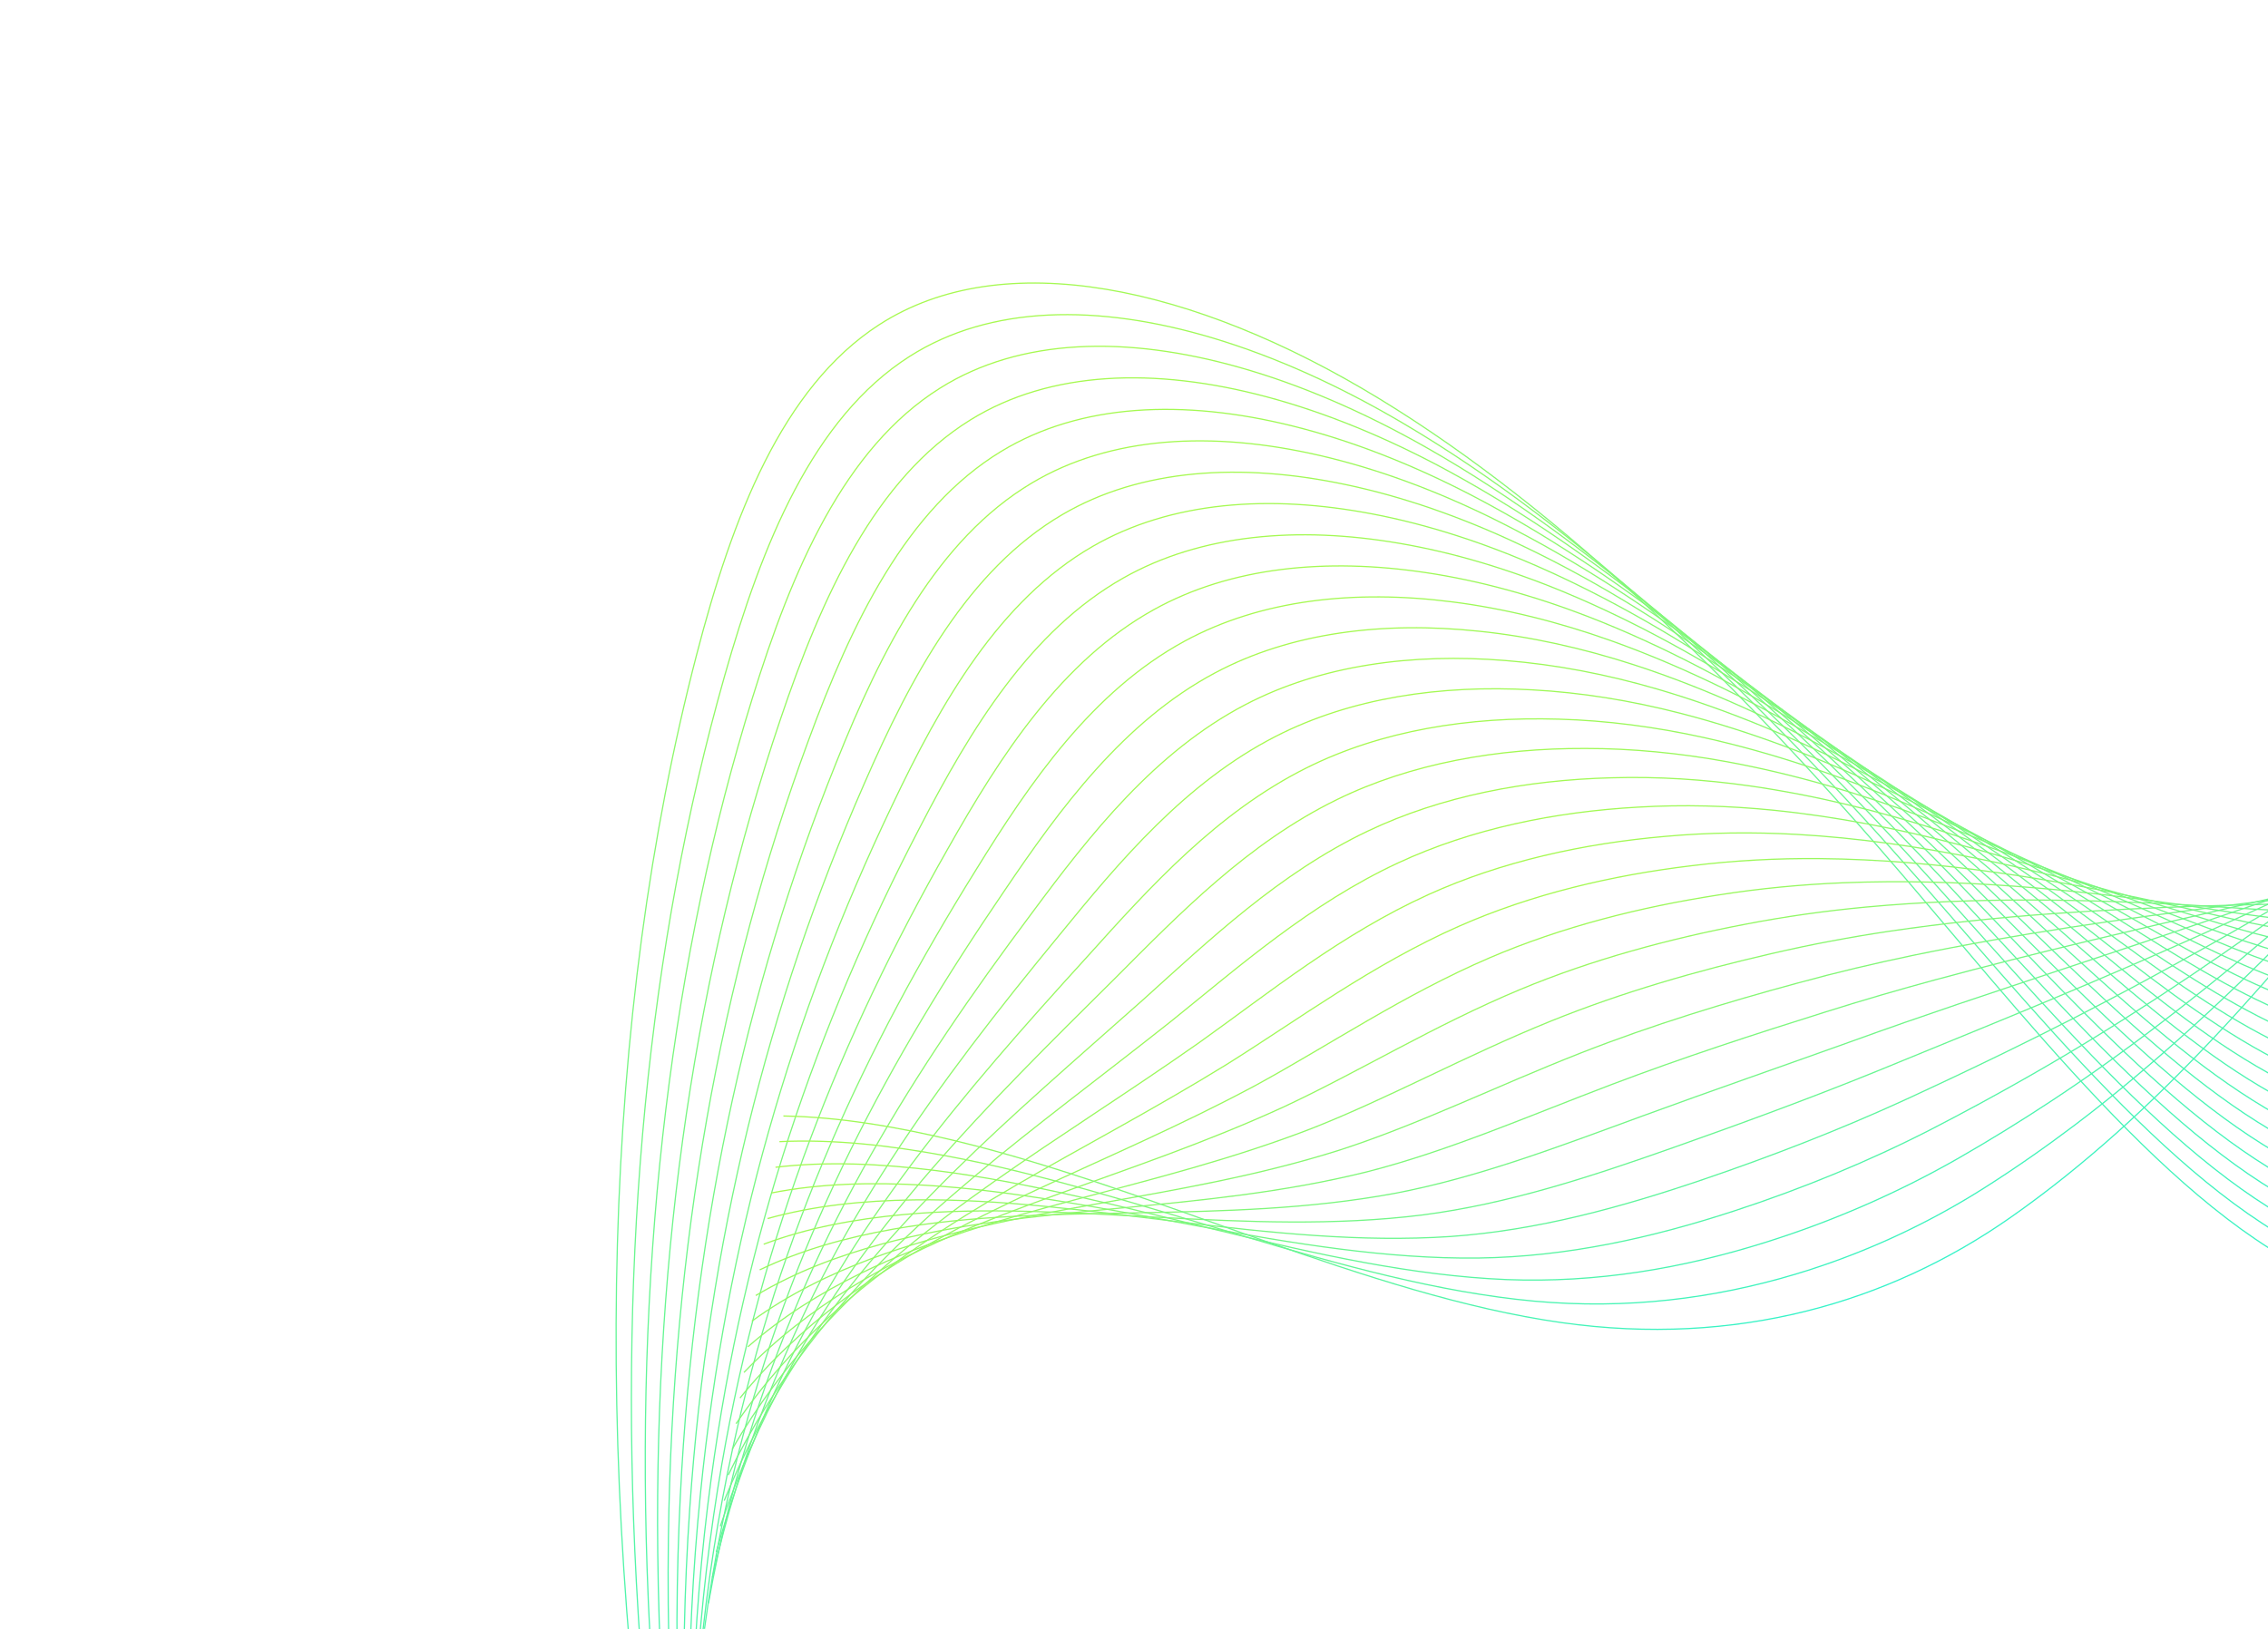
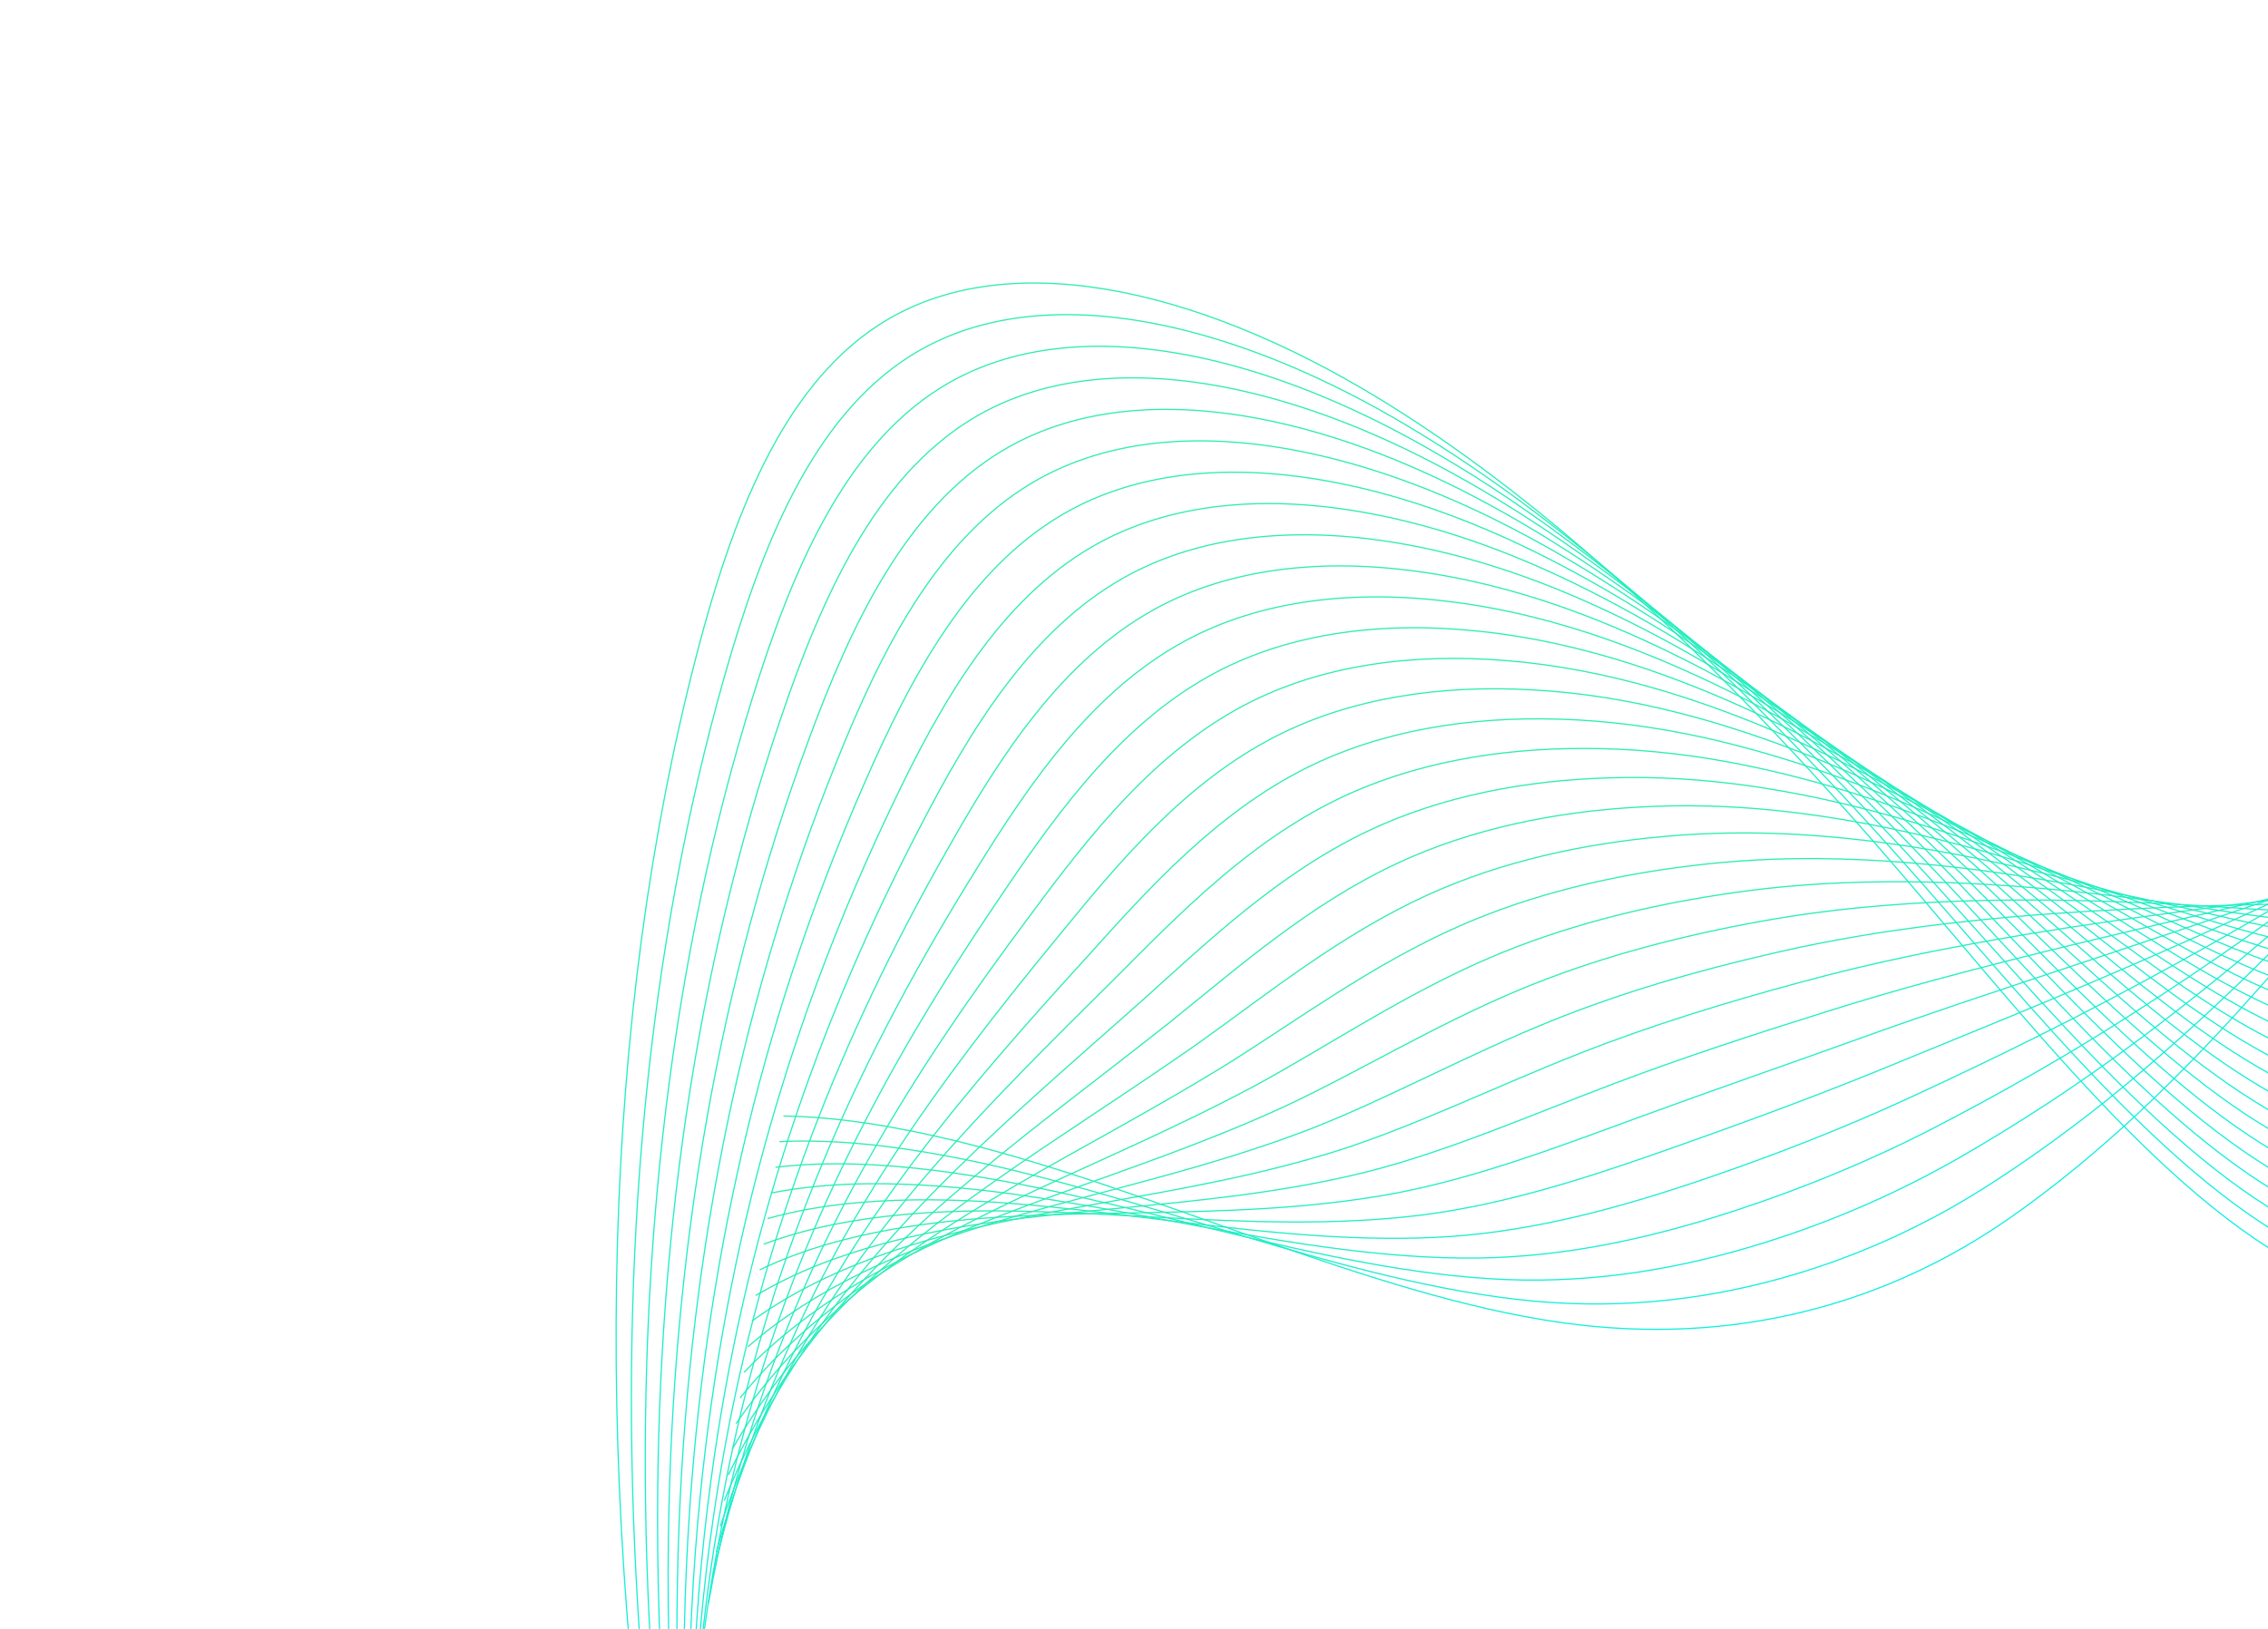
<svg xmlns="http://www.w3.org/2000/svg" width="142" height="102" viewBox="0 0 142 102" fill="none">
  <path d="M277.48 66.46C264.594 42.002 246.375 19.698 226.974 4.63C221.454 0.343 215.631 -3.468 210.443 -4.236C195.452 -6.456 191.236 13.256 186.176 25.519C180.07 40.317 174.355 55.551 166.926 68.953C162.756 76.477 157.02 83.745 147.514 80.776C137.888 77.769 128.337 65.598 119.478 55.217C109.156 43.12 97.896 31.996 86.323 24.948C74.75 17.901 62.81 15.313 55.039 20.339C48.954 24.275 45.844 32.423 43.614 41.006C37.756 63.559 36.991 90.607 41.39 119.671" stroke="url(#paint0_linear_7057_1825)" stroke-width="0.076" stroke-miterlimit="10" />
  <path d="M277.286 65.257C265.897 43.641 250.059 24.37 232.293 9.522C230.644 8.143 228.987 6.801 227.32 5.517C221.844 1.302 216.081 -2.455 210.939 -3.264C196.063 -5.613 191.617 13.249 186.41 25.205C181.793 35.805 177.451 46.783 172.426 57.16C170.687 60.77 168.876 64.302 166.955 67.718C162.789 75.128 157.118 82.304 147.8 79.576C138.365 76.813 129.005 65.185 120.311 55.284C110.18 43.747 99.137 33.144 87.775 26.463C83.819 24.137 79.817 22.331 75.956 21.174C68.729 19.008 61.988 19.109 56.95 22.319C50.898 26.174 47.709 34.074 45.361 42.353C40.603 59.108 38.732 78.283 39.842 99.06C40.173 105.26 40.769 111.601 41.636 118.063" stroke="url(#paint1_linear_7057_1825)" stroke-width="0.076" stroke-miterlimit="10" />
  <path d="M277.091 64.056C266.082 43.16 250.625 25.156 232.595 10.337C230.958 8.992 229.317 7.669 227.666 6.409C222.233 2.266 216.532 -1.438 211.434 -2.289C196.671 -4.767 191.999 13.245 186.644 24.894C181.939 35.127 177.563 45.875 172.465 56.105C170.718 59.649 168.903 63.122 166.985 66.487C162.824 73.784 157.216 80.866 148.087 78.379C138.842 75.86 129.673 64.775 121.145 55.354C111.206 44.377 100.378 34.295 89.227 27.981C85.345 25.783 81.416 24.085 77.621 23.012C70.518 20.999 63.872 21.16 58.862 24.302C52.844 28.077 49.578 35.728 47.11 43.704C42.105 59.842 39.854 78.158 40.511 98.141C40.707 104.104 41.161 110.213 41.883 116.458" stroke="url(#paint2_linear_7057_1825)" stroke-width="0.076" stroke-miterlimit="10" />
  <path d="M276.897 62.853C266.267 42.678 251.194 25.94 232.897 11.149C231.273 9.837 229.649 8.534 228.014 7.297C222.624 3.226 216.984 -0.423 211.932 -1.315C197.283 -3.922 192.386 13.239 186.879 24.581C182.088 34.448 177.65 44.934 172.506 55.048C170.742 58.517 168.932 61.942 167.016 65.254C162.86 72.437 157.316 79.427 148.376 77.181C139.322 74.905 130.344 64.364 121.98 55.422C112.232 45.006 101.622 35.444 90.682 29.497C86.872 27.428 83.016 25.837 79.287 24.846C72.308 22.986 65.758 23.208 60.776 26.284C54.791 29.978 51.447 37.38 48.86 45.052C43.607 60.575 40.977 78.03 41.182 97.22C41.243 102.946 41.556 108.824 42.133 114.852" stroke="url(#paint3_linear_7057_1825)" stroke-width="0.076" stroke-miterlimit="10" />
  <path d="M276.702 61.651C266.451 42.197 251.764 26.722 233.197 11.964C231.587 10.684 229.978 9.401 228.36 8.188C223.012 4.19 217.433 0.593 212.427 -0.341C197.892 -3.077 192.772 13.236 187.112 24.27C182.238 33.772 177.752 44.016 172.544 53.992C170.769 57.394 168.959 60.762 167.045 64.022C162.894 71.092 157.414 77.99 148.662 75.984C139.799 73.953 131.011 63.954 122.812 55.493C113.256 45.636 102.861 36.594 92.133 31.014C88.396 29.073 84.613 27.591 80.949 26.682C74.096 24.976 67.641 25.258 62.685 28.266C56.733 31.88 53.311 39.033 50.606 46.401C45.106 61.308 42.096 77.904 41.848 96.3C41.773 101.789 41.945 107.434 42.377 113.245" stroke="url(#paint4_linear_7057_1825)" stroke-width="0.076" stroke-miterlimit="10" />
  <path d="M276.507 60.449C266.637 41.715 252.337 27.501 233.499 12.777C231.902 11.53 230.309 10.268 228.707 9.078C223.403 5.151 217.884 1.608 212.924 0.634C198.503 -2.231 193.162 13.233 187.347 23.959C182.392 33.098 177.858 43.099 172.585 52.937C170.799 56.27 168.988 59.583 167.076 62.791C162.93 69.747 157.514 76.552 148.95 74.787C140.278 73 131.682 63.545 123.647 55.563C114.282 46.266 104.104 37.746 93.587 32.533C89.923 30.72 86.213 29.346 82.614 28.519C75.886 26.967 69.526 27.308 64.598 30.25C58.681 33.783 55.181 40.688 52.357 47.753C46.61 62.045 43.22 77.78 42.519 95.383C42.31 100.635 42.339 106.049 42.627 111.642" stroke="url(#paint5_linear_7057_1825)" stroke-width="0.076" stroke-miterlimit="10" />
  <path d="M276.312 59.246C266.822 41.233 252.912 28.275 233.8 13.588C232.217 12.373 230.639 11.132 229.053 9.966C223.793 6.111 218.335 2.622 213.42 1.605C199.112 -1.388 193.554 13.227 187.58 23.644C182.547 32.422 177.962 42.178 172.624 51.878C170.827 55.143 169.015 58.4 167.104 61.554C162.963 68.397 157.612 75.109 149.235 73.585C140.754 72.041 132.349 63.131 124.479 55.629C115.305 46.891 105.344 38.892 95.037 34.046C91.447 32.361 87.81 31.094 84.277 30.351C77.673 28.952 71.409 29.353 66.508 32.228C60.624 35.681 57.046 42.337 54.102 49.097C48.108 62.774 44.339 77.649 43.186 94.458C42.841 99.474 42.729 104.656 42.871 110.031" stroke="url(#paint6_linear_7057_1825)" stroke-width="0.076" stroke-miterlimit="10" />
  <path d="M276.117 58.044C267.006 40.751 253.488 29.048 234.1 14.402C232.532 13.217 230.969 11.998 229.399 10.856C224.181 7.073 218.784 3.637 213.915 2.58C199.722 -0.543 193.948 13.227 187.814 23.333C182.705 31.751 178.069 41.261 172.664 50.823C170.856 54.021 169.042 57.221 167.135 60.324C162.998 67.052 157.711 73.672 149.523 72.389C141.233 71.09 133.018 62.721 125.313 55.699C116.332 47.522 106.587 40.043 96.491 35.565C92.974 34.007 89.41 32.849 85.942 32.188C79.463 30.942 73.295 31.404 68.421 34.212C62.571 37.584 58.915 43.992 55.851 50.449C49.611 63.51 45.461 77.525 43.855 93.541C43.375 98.32 43.121 103.27 43.119 108.428" stroke="url(#paint7_linear_7057_1825)" stroke-width="0.076" stroke-miterlimit="10" />
  <path d="M275.923 56.841C267.191 40.269 254.066 29.816 234.402 15.214C232.848 14.06 231.3 12.864 229.746 11.745C224.572 8.035 219.236 4.652 214.412 3.554C200.333 0.302 194.346 13.226 188.049 23.02C182.867 31.081 178.175 40.343 172.704 49.766C170.886 52.895 169.071 56.039 167.165 59.09C163.033 65.706 157.81 72.232 149.81 71.191C141.711 70.136 133.688 62.311 126.147 55.769C117.357 48.151 107.829 41.194 97.944 37.082C94.5 35.652 91.009 34.601 87.606 34.023C81.253 32.932 75.179 33.453 70.333 36.195C64.516 39.486 60.782 45.645 57.6 51.799C51.112 64.244 46.583 77.399 44.524 92.621C43.909 97.163 43.513 101.881 43.367 106.823" stroke="url(#paint8_linear_7057_1825)" stroke-width="0.076" stroke-miterlimit="10" />
  <path d="M275.727 55.638C267.376 39.787 254.644 30.58 234.703 16.027C233.163 14.903 231.63 13.73 230.093 12.634C224.961 8.996 219.686 5.667 214.908 4.527C200.943 1.146 194.745 13.227 188.283 22.707C183.031 30.413 178.282 39.427 172.743 48.709C170.916 51.773 169.098 54.859 167.195 57.858C163.068 64.359 157.909 70.793 150.098 69.993C142.189 69.181 134.356 61.9 126.981 55.838C118.382 48.781 109.07 42.344 99.397 38.599C96.026 37.298 92.607 36.355 89.271 35.859C83.041 34.921 77.064 35.503 72.244 38.176C66.461 41.387 62.649 47.298 59.348 53.147C52.614 64.978 47.705 77.272 45.193 91.701C44.443 96.007 43.905 100.492 43.614 105.216" stroke="url(#paint9_linear_7057_1825)" stroke-width="0.076" stroke-miterlimit="10" />
  <path d="M275.533 54.437C267.561 39.306 255.226 31.343 235.004 16.841C233.478 15.746 231.961 14.596 230.438 13.523C225.35 9.957 220.136 6.681 215.403 5.5C201.552 1.991 195.147 13.23 188.515 22.395C183.196 29.747 178.389 38.51 172.781 47.652C170.944 50.648 169.124 53.678 167.223 56.624C163.101 63.013 158.006 69.353 150.383 68.794C142.665 68.226 135.024 61.489 127.813 55.906C119.406 49.409 110.31 43.493 100.847 40.115C97.55 38.941 94.203 38.106 90.933 37.693C84.828 36.908 78.945 37.55 74.154 40.158C68.404 43.288 64.514 48.95 61.094 54.495C54.112 65.71 48.823 77.143 45.859 90.779C44.974 94.848 44.294 99.102 43.858 103.609" stroke="url(#paint10_linear_7057_1825)" stroke-width="0.076" stroke-miterlimit="10" />
  <path d="M275.339 53.234C267.746 38.824 255.808 32.099 235.305 17.653C233.794 16.588 232.291 15.462 230.785 14.412C225.74 10.918 220.587 7.696 215.9 6.473C202.163 2.835 195.553 13.235 188.75 22.082C183.366 29.084 178.497 37.593 172.822 46.595C170.975 49.525 169.153 52.498 167.254 55.391C163.137 61.666 158.106 67.914 150.672 67.596C143.145 67.272 135.694 61.077 128.648 55.976C120.432 50.038 111.554 44.643 102.302 41.632C99.078 40.586 95.804 39.858 92.6 39.529C86.62 38.898 80.832 39.599 76.068 42.14C70.352 45.19 66.383 50.603 62.845 55.845C55.616 66.445 49.947 77.017 46.53 89.86C45.51 93.692 44.689 97.714 44.108 102.003" stroke="url(#paint11_linear_7057_1825)" stroke-width="0.076" stroke-miterlimit="10" />
  <path d="M275.144 52.032C267.931 38.343 256.39 32.852 235.607 18.467C234.11 17.431 232.622 16.325 231.132 15.303C226.131 11.87 221.038 8.713 216.397 7.448C202.773 3.68 195.962 13.244 188.985 21.771C183.54 28.426 178.608 36.681 172.863 45.54C171.006 48.404 169.182 51.317 167.284 54.159C163.172 60.321 158.205 66.476 150.959 66.398C143.622 66.319 136.363 60.667 129.482 56.046C121.458 50.667 112.796 45.794 103.755 43.15C100.605 42.232 97.403 41.612 94.264 41.365C88.409 40.888 82.717 41.65 77.98 44.123C72.298 47.092 68.252 52.257 64.594 57.195C57.118 67.179 51.07 76.892 47.2 88.941C46.045 92.536 45.082 96.327 44.357 100.399" stroke="url(#paint12_linear_7057_1825)" stroke-width="0.076" stroke-miterlimit="10" />
  <path d="M274.949 50.83C268.116 37.861 256.973 33.599 235.908 19.281C234.425 18.273 232.952 17.192 231.478 16.192C226.52 12.831 221.488 9.728 216.892 8.422C203.382 4.525 196.373 13.255 189.218 21.458C183.715 27.768 178.715 35.766 172.902 44.483C171.036 47.28 169.209 50.137 167.314 52.926C163.206 58.974 158.303 65.037 151.245 65.2C144.099 65.364 137.031 60.256 130.315 56.115C122.482 51.296 114.037 46.944 105.207 44.666C102.129 43.876 99.001 43.364 95.927 43.2C90.196 42.876 84.6 43.698 79.89 46.104C74.241 48.993 70.117 53.908 66.34 58.543C58.617 67.912 52.189 76.764 47.866 88.019C46.575 91.378 45.471 94.937 44.601 98.791" stroke="url(#paint13_linear_7057_1825)" stroke-width="0.076" stroke-miterlimit="10" />
  <path d="M274.754 49.627C268.3 37.378 257.557 34.339 236.209 20.093C234.74 19.113 233.282 18.057 231.824 17.081C226.909 13.792 221.938 10.742 217.388 9.396C203.992 5.37 196.789 13.269 189.452 21.146C183.894 27.115 178.826 34.852 172.941 43.426C171.066 46.157 169.237 48.956 167.343 51.694C163.24 57.628 158.402 63.597 151.532 64.002C144.577 64.411 137.7 59.846 131.148 56.184C123.507 51.925 115.278 48.094 106.659 46.183C103.654 45.522 100.599 45.118 97.59 45.036C91.985 44.865 86.484 45.746 81.801 48.087C76.186 50.896 71.984 55.562 68.088 59.894C60.118 68.647 53.31 76.639 48.535 87.101C47.109 90.223 45.862 93.55 44.848 97.187" stroke="url(#paint14_linear_7057_1825)" stroke-width="0.076" stroke-miterlimit="10" />
  <path d="M274.56 48.425C268.486 36.897 258.143 35.075 236.51 20.906C235.057 19.954 233.614 18.922 232.172 17.97C227.3 14.752 222.389 11.756 217.885 10.368C204.603 6.214 197.208 13.286 189.686 20.832C184.075 26.462 178.937 33.938 172.981 42.369C171.097 45.035 169.264 47.775 167.373 50.46C163.275 56.28 158.501 62.157 151.819 62.803C145.055 63.456 138.368 59.433 131.982 56.252C124.533 52.553 116.52 49.243 108.112 47.699C105.181 47.165 102.198 46.869 99.255 46.871C93.774 46.853 88.368 47.795 83.714 50.069C78.133 52.796 73.852 57.214 69.837 61.242C61.62 69.38 54.433 76.512 49.205 86.18C47.643 89.064 46.255 92.159 45.096 95.58" stroke="url(#paint15_linear_7057_1825)" stroke-width="0.076" stroke-miterlimit="10" />
  <path d="M274.365 47.223C268.671 36.415 258.727 35.805 236.811 21.719C235.372 20.794 233.943 19.788 232.518 18.86C227.689 15.715 222.841 12.784 218.38 11.343C205.219 7.093 197.631 13.31 189.92 20.522C184.259 25.817 179.048 33.028 173.02 41.314C171.128 43.913 169.292 46.596 167.403 49.228C163.31 54.935 158.6 60.719 152.106 61.606C145.532 62.502 139.037 59.023 132.816 56.322C125.558 53.183 117.762 50.393 109.565 49.217C106.707 48.811 103.797 48.623 100.92 48.707C95.564 48.844 90.253 49.845 85.626 52.051C80.078 54.699 75.719 58.868 71.585 62.592C63.121 70.113 55.554 76.385 49.873 85.261C48.176 87.908 46.646 90.772 45.343 93.975" stroke="url(#paint16_linear_7057_1825)" stroke-width="0.076" stroke-miterlimit="10" />
  <path d="M274.171 46.02C268.856 35.934 259.313 36.529 237.113 22.533C235.689 21.635 234.274 20.655 232.865 19.75C228.079 16.676 223.293 13.799 218.878 12.317C205.831 7.938 198.058 13.336 190.156 20.21C184.449 25.175 179.163 32.118 173.062 40.258C171.163 42.793 169.322 45.417 167.435 47.997C163.347 53.59 158.701 59.281 152.396 60.41C146.013 61.551 139.709 58.615 133.652 56.393C126.585 53.815 119.006 51.546 111.02 50.736C108.235 50.458 105.397 50.378 102.586 50.544C97.354 50.834 92.14 51.896 87.539 54.036C82.024 56.602 77.589 60.524 73.336 63.944C64.625 70.85 56.677 76.262 50.544 84.343C48.712 86.754 47.041 89.386 45.593 92.372" stroke="url(#paint17_linear_7057_1825)" stroke-width="0.076" stroke-miterlimit="10" />
  <path d="M273.976 44.818C269.04 35.45 259.898 37.247 237.413 23.346C236.004 22.474 234.604 21.521 233.211 20.64C228.468 17.639 223.742 14.814 219.373 13.291C206.439 8.783 198.486 13.369 190.388 19.897C184.637 24.535 179.273 31.207 173.1 39.201C171.192 41.671 169.347 44.234 167.463 46.763C163.38 52.243 158.798 57.842 152.681 59.211C146.489 60.596 140.376 58.203 134.483 56.461C127.608 54.442 120.245 52.694 112.47 52.251C109.758 52.102 106.993 52.129 104.248 52.378C99.14 52.822 94.021 53.943 89.448 56.015C83.967 58.502 79.453 62.174 75.081 65.29C66.123 71.581 57.795 76.132 51.21 83.421C49.243 85.595 47.43 87.995 45.837 90.763" stroke="url(#paint18_linear_7057_1825)" stroke-width="0.076" stroke-miterlimit="10" />
  <path d="M273.781 43.615C269.225 34.968 260.482 37.956 237.714 24.158C236.319 23.312 234.934 22.387 233.557 21.528C228.857 18.598 224.193 15.828 219.869 14.264C207.049 9.626 198.919 13.405 190.623 19.584C184.83 23.899 179.388 30.299 173.14 38.144C171.225 40.55 169.376 43.054 167.494 45.53C163.414 50.896 158.897 56.402 152.968 58.013C146.967 59.641 141.044 57.791 135.317 56.53C128.633 55.071 121.487 53.843 113.923 53.768C111.285 53.746 108.593 53.882 105.913 54.214C100.93 54.811 95.906 55.992 91.361 57.998C85.914 60.404 81.322 63.828 76.831 66.64C67.626 72.316 58.918 76.006 51.88 82.501C49.778 84.439 47.823 86.606 46.085 89.157" stroke="url(#paint19_linear_7057_1825)" stroke-width="0.076" stroke-miterlimit="10" />
  <path d="M273.587 42.413C269.41 34.487 261.067 38.66 238.016 24.971C236.635 24.152 235.265 23.253 233.904 22.418C229.248 19.561 224.644 16.843 220.366 15.238C207.659 10.47 199.357 13.449 190.857 19.272C185.025 23.266 179.503 29.39 173.179 37.087C171.256 39.428 169.404 41.873 167.523 44.297C163.449 49.55 158.995 54.962 153.256 56.814C147.445 58.686 141.713 57.38 136.151 56.598C129.658 55.699 122.728 54.992 115.376 55.283C112.81 55.389 110.191 55.633 107.577 56.048C102.719 56.799 97.791 58.04 93.272 59.978C87.858 62.303 83.189 65.479 78.579 67.988C69.127 73.047 60.039 75.878 52.548 81.579C50.311 83.28 48.214 85.216 46.332 87.549" stroke="url(#paint20_linear_7057_1825)" stroke-width="0.076" stroke-miterlimit="10" />
  <path d="M273.391 41.211C269.594 34.006 261.65 39.356 238.316 25.785C236.95 24.99 235.595 24.119 234.25 23.308C229.636 20.524 225.093 17.848 220.861 16.213C208.263 11.284 199.797 13.5 191.09 18.961C185.222 22.641 179.617 28.484 173.219 36.032C171.289 38.31 169.431 40.695 167.553 43.066C163.484 48.205 159.094 53.525 153.543 55.617C147.923 57.734 142.382 56.971 136.985 56.669C130.684 56.33 123.97 56.144 116.829 56.803C114.337 57.037 111.79 57.388 109.241 57.885C104.508 58.79 99.675 60.091 95.184 61.963C89.804 64.207 85.056 67.134 80.326 69.339C70.628 73.784 61.16 75.754 53.217 80.662C50.845 82.126 48.606 83.83 46.579 85.947" stroke="url(#paint21_linear_7057_1825)" stroke-width="0.076" stroke-miterlimit="10" />
  <path d="M273.197 40.009C269.78 33.524 262.234 40.045 238.619 26.599C237.267 25.829 235.927 24.986 234.598 24.198C230.027 21.487 225.544 18.864 221.358 17.186C208.874 12.128 200.243 13.558 191.326 18.649C185.423 22.018 179.735 27.579 173.26 34.976C171.322 37.19 169.46 39.514 167.584 41.833C163.519 46.859 159.194 52.086 153.83 54.42C148.401 56.78 143.052 56.561 137.819 56.738C131.71 56.959 125.213 57.294 118.282 58.319C115.862 58.681 113.389 59.14 110.906 59.72C106.297 60.778 101.559 62.139 97.097 63.945C91.75 66.109 86.924 68.787 82.075 70.688C72.129 74.517 62.283 75.627 53.886 79.741C51.378 80.969 48.998 82.44 46.827 84.34" stroke="url(#paint22_linear_7057_1825)" stroke-width="0.076" stroke-miterlimit="10" />
  <path d="M273.002 38.806C269.965 33.042 262.815 40.724 238.919 27.41C237.582 26.665 236.256 25.851 234.944 25.086C230.416 22.447 225.994 19.877 221.854 18.159C209.484 12.972 200.69 13.622 191.559 18.335C185.624 21.399 179.851 26.672 173.299 33.919C171.354 36.069 169.487 38.332 167.613 40.6C163.553 45.512 159.292 50.646 154.117 53.221C148.879 55.825 143.72 56.148 138.652 56.806C132.734 57.587 126.453 58.443 119.734 59.836C117.388 60.326 114.987 60.892 112.57 61.556C108.086 62.767 103.444 64.189 99.008 65.927C93.695 68.01 88.791 70.439 83.823 72.037C73.631 75.251 63.404 75.5 54.555 78.821C51.912 79.812 49.39 81.052 47.074 82.734" stroke="url(#paint23_linear_7057_1825)" stroke-width="0.076" stroke-miterlimit="10" />
  <path d="M272.807 37.604C270.15 32.56 263.396 41.396 239.22 28.224C237.897 27.502 236.586 26.72 235.29 25.976C230.805 23.419 226.444 20.893 222.35 19.134C210.093 13.818 201.142 13.695 191.793 18.024C185.828 20.786 179.969 25.77 173.338 32.863C171.387 34.95 169.514 37.153 167.643 39.368C163.588 44.167 159.391 49.208 154.404 52.023C149.356 54.872 144.389 55.739 139.485 56.877C133.759 58.216 127.695 59.594 121.186 61.353C118.914 61.971 116.585 62.645 114.234 63.391C109.875 64.757 105.328 66.237 100.919 67.909C95.64 69.912 90.658 72.093 85.571 73.387C75.132 75.985 64.525 75.375 55.223 77.902C52.445 78.656 49.782 79.664 47.32 81.129" stroke="url(#paint24_linear_7057_1825)" stroke-width="0.076" stroke-miterlimit="10" />
  <path d="M272.613 36.402C270.334 32.079 263.976 42.059 239.522 29.037C238.213 28.34 236.917 27.587 235.636 26.865C231.195 24.381 226.895 21.908 222.846 20.107C210.704 14.662 201.597 13.776 192.027 17.71C186.032 20.175 180.086 24.866 173.377 31.805C171.42 33.83 169.542 35.971 167.672 38.133C163.622 42.818 159.489 47.767 154.69 50.824C149.833 53.916 145.057 55.326 140.318 56.944C134.783 58.844 128.936 60.742 122.638 62.867C120.438 63.613 118.182 64.396 115.897 65.224C111.662 66.743 107.211 68.285 102.829 69.888C97.584 71.811 92.523 73.743 87.318 74.733C76.631 76.716 65.645 75.245 55.89 76.979C52.977 77.496 50.171 78.273 47.566 79.521" stroke="url(#paint25_linear_7057_1825)" stroke-width="0.076" stroke-miterlimit="10" />
  <path d="M272.418 35.199C270.52 31.597 264.553 42.713 239.823 29.85C238.528 29.177 237.248 28.453 235.983 27.754C231.585 25.342 227.345 22.923 223.342 21.081C211.314 15.507 202.055 13.867 192.261 17.399C186.238 19.571 180.206 23.966 173.417 30.749C171.453 32.712 169.57 34.791 167.702 36.901C163.657 41.473 159.588 46.329 154.977 49.627C150.311 52.963 145.726 54.917 141.152 57.014C135.809 59.474 130.178 61.893 124.091 64.386C121.965 65.26 119.782 66.15 117.562 67.061C113.451 68.733 109.096 70.335 104.742 71.872C99.53 73.714 94.391 75.397 89.067 76.084C78.133 77.451 66.767 75.119 56.56 76.06C53.512 76.341 50.564 76.885 47.814 77.916" stroke="url(#paint26_linear_7057_1825)" stroke-width="0.076" stroke-miterlimit="10" />
  <path d="M272.223 33.998C270.705 31.116 265.13 43.358 240.124 30.664C238.844 30.015 237.578 29.319 236.33 28.645C231.975 26.305 227.796 23.939 223.838 22.055C211.924 16.352 202.516 13.967 192.496 17.087C186.446 18.971 180.327 23.067 173.458 29.694C171.488 31.594 169.598 33.612 167.733 35.67C163.693 40.127 159.688 44.891 155.266 48.43C150.79 52.011 146.395 54.507 141.987 57.085C136.835 60.105 131.42 63.044 125.544 65.904C123.491 66.907 121.381 67.904 119.226 68.897C115.24 70.723 110.98 72.384 106.653 73.855C101.474 75.617 96.258 77.051 90.815 77.434C79.635 78.186 67.888 74.993 57.228 75.141C54.045 75.185 50.956 75.498 48.06 76.31" stroke="url(#paint27_linear_7057_1825)" stroke-width="0.076" stroke-miterlimit="10" />
  <path d="M272.029 32.795C270.89 30.633 265.704 43.992 240.425 31.476C239.158 30.849 237.908 30.184 236.676 29.533C232.364 27.265 228.246 24.952 224.335 23.027C212.534 17.196 202.98 14.075 192.729 16.773C186.653 18.373 180.447 22.167 173.497 28.635C171.521 30.474 169.625 32.429 167.762 34.435C163.727 38.78 159.786 43.45 155.552 47.23C151.268 51.054 147.064 54.094 142.82 57.151C137.86 60.731 132.662 64.192 126.997 67.419C125.017 68.549 122.98 69.655 120.891 70.732C117.03 72.711 112.865 74.433 108.566 75.836C103.42 77.517 98.126 78.703 92.563 78.782C81.136 78.919 69.01 74.866 57.897 74.221C54.579 74.028 51.347 74.108 48.308 74.704" stroke="url(#paint28_linear_7057_1825)" stroke-width="0.076" stroke-miterlimit="10" />
  <path d="M271.834 31.592C271.074 30.151 266.276 44.617 240.726 32.288C239.474 31.684 238.239 31.05 237.023 30.422C232.754 28.226 228.697 25.967 224.831 24C213.144 18.04 203.445 14.193 192.963 16.461C186.861 17.781 180.569 21.271 173.537 27.579C171.556 29.357 169.654 31.249 167.793 33.203C163.762 37.433 159.885 42.011 155.84 46.032C151.746 50.1 147.733 53.684 143.654 57.221C138.886 61.361 133.904 65.342 128.45 68.936C126.544 70.194 124.579 71.407 122.555 72.567C118.819 74.7 114.749 76.481 110.478 77.818C105.366 79.418 99.994 80.356 94.312 80.131C82.638 79.652 70.132 74.739 58.566 73.3C55.112 72.87 51.739 72.719 48.556 73.098" stroke="url(#paint29_linear_7057_1825)" stroke-width="0.076" stroke-miterlimit="10" />
  <path d="M271.639 30.39C271.259 29.67 266.845 45.232 241.027 33.103C239.788 32.52 238.569 31.917 237.369 31.313C233.143 29.188 229.147 26.984 225.326 24.976C213.754 18.886 203.911 14.324 193.196 16.15C187.068 17.194 180.702 20.393 173.575 26.523C171.592 28.245 169.68 30.069 167.822 31.971C163.796 36.088 159.983 40.572 156.126 44.835C152.223 49.147 148.402 53.274 144.486 57.291C139.909 61.991 135.145 66.493 129.902 70.454C128.068 71.84 126.176 73.162 124.218 74.403C120.607 76.69 116.632 78.531 112.388 79.801C107.31 81.321 101.86 82.01 96.059 81.482C84.138 80.387 71.252 74.614 59.234 72.382C55.645 71.715 52.13 71.332 48.802 71.493" stroke="url(#paint30_linear_7057_1825)" stroke-width="0.076" stroke-miterlimit="10" />
  <path d="M271.444 29.188C271.444 29.188 267.413 45.836 241.329 33.916C215.245 21.995 199.031 4.341 173.616 25.467C156.054 40.066 144.492 63.214 125.883 76.238C118.226 81.597 108.678 84.358 97.808 82.831C85.64 81.121 72.374 74.487 59.903 71.461C56.179 70.558 52.523 69.943 49.049 69.887" stroke="url(#paint31_linear_7057_1825)" stroke-width="0.076" stroke-miterlimit="10" />
  <defs>
    <linearGradient id="paint0_linear_7057_1825" x1="108.893" y1="-1.596" x2="157.627" y2="119.704" gradientUnits="userSpaceOnUse">
-       <stop stop-color="#A7F950" />
+       <stop stop-color="#2EEDAA" />
      <stop offset="1" stop-color="#00F0FF" />
    </linearGradient>
    <linearGradient id="paint1_linear_7057_1825" x1="110.747" y1="0.422" x2="158.029" y2="118.11" gradientUnits="userSpaceOnUse">
-       <stop stop-color="#A7F950" />
+       <stop stop-color="#2EEDAA" />
      <stop offset="1" stop-color="#00F0FF" />
    </linearGradient>
    <linearGradient id="paint2_linear_7057_1825" x1="112.602" y1="2.444" x2="158.432" y2="116.517" gradientUnits="userSpaceOnUse">
-       <stop stop-color="#A7F950" />
+       <stop stop-color="#2EEDAA" />
      <stop offset="1" stop-color="#00F0FF" />
    </linearGradient>
    <linearGradient id="paint3_linear_7057_1825" x1="114.458" y1="4.463" x2="158.836" y2="114.922" gradientUnits="userSpaceOnUse">
-       <stop stop-color="#A7F950" />
+       <stop stop-color="#2EEDAA" />
      <stop offset="1" stop-color="#00F0FF" />
    </linearGradient>
    <linearGradient id="paint4_linear_7057_1825" x1="116.31" y1="6.484" x2="159.237" y2="113.329" gradientUnits="userSpaceOnUse">
-       <stop stop-color="#A7F950" />
+       <stop stop-color="#2EEDAA" />
      <stop offset="1" stop-color="#00F0FF" />
    </linearGradient>
    <linearGradient id="paint5_linear_7057_1825" x1="118.166" y1="8.506" x2="159.64" y2="111.735" gradientUnits="userSpaceOnUse">
-       <stop stop-color="#A7F950" />
+       <stop stop-color="#2EEDAA" />
      <stop offset="1" stop-color="#00F0FF" />
    </linearGradient>
    <linearGradient id="paint6_linear_7057_1825" x1="120.019" y1="10.522" x2="160.042" y2="110.141" gradientUnits="userSpaceOnUse">
-       <stop stop-color="#A7F950" />
+       <stop stop-color="#2EEDAA" />
      <stop offset="1" stop-color="#00F0FF" />
    </linearGradient>
    <linearGradient id="paint7_linear_7057_1825" x1="121.874" y1="12.545" x2="160.444" y2="108.547" gradientUnits="userSpaceOnUse">
-       <stop stop-color="#A7F950" />
+       <stop stop-color="#2EEDAA" />
      <stop offset="1" stop-color="#00F0FF" />
    </linearGradient>
    <linearGradient id="paint8_linear_7057_1825" x1="123.729" y1="14.564" x2="160.847" y2="106.952" gradientUnits="userSpaceOnUse">
-       <stop stop-color="#A7F950" />
+       <stop stop-color="#2EEDAA" />
      <stop offset="1" stop-color="#00F0FF" />
    </linearGradient>
    <linearGradient id="paint9_linear_7057_1825" x1="125.583" y1="16.584" x2="161.249" y2="105.358" gradientUnits="userSpaceOnUse">
-       <stop stop-color="#A7F950" />
+       <stop stop-color="#2EEDAA" />
      <stop offset="1" stop-color="#00F0FF" />
    </linearGradient>
    <linearGradient id="paint10_linear_7057_1825" x1="127.436" y1="18.603" x2="161.651" y2="103.765" gradientUnits="userSpaceOnUse">
-       <stop stop-color="#A7F950" />
+       <stop stop-color="#2EEDAA" />
      <stop offset="1" stop-color="#00F0FF" />
    </linearGradient>
    <linearGradient id="paint11_linear_7057_1825" x1="129.292" y1="20.623" x2="162.054" y2="102.17" gradientUnits="userSpaceOnUse">
-       <stop stop-color="#A7F950" />
+       <stop stop-color="#2EEDAA" />
      <stop offset="1" stop-color="#00F0FF" />
    </linearGradient>
    <linearGradient id="paint12_linear_7057_1825" x1="131.147" y1="22.644" x2="162.457" y2="100.577" gradientUnits="userSpaceOnUse">
-       <stop stop-color="#A7F950" />
+       <stop stop-color="#2EEDAA" />
      <stop offset="1" stop-color="#00F0FF" />
    </linearGradient>
    <linearGradient id="paint13_linear_7057_1825" x1="132.999" y1="24.663" x2="162.858" y2="98.984" gradientUnits="userSpaceOnUse">
-       <stop stop-color="#A7F950" />
+       <stop stop-color="#2EEDAA" />
      <stop offset="1" stop-color="#00F0FF" />
    </linearGradient>
    <linearGradient id="paint14_linear_7057_1825" x1="134.853" y1="26.683" x2="163.26" y2="97.389" gradientUnits="userSpaceOnUse">
-       <stop stop-color="#A7F950" />
+       <stop stop-color="#2EEDAA" />
      <stop offset="1" stop-color="#00F0FF" />
    </linearGradient>
    <linearGradient id="paint15_linear_7057_1825" x1="136.708" y1="28.702" x2="163.664" y2="95.795" gradientUnits="userSpaceOnUse">
-       <stop stop-color="#A7F950" />
+       <stop stop-color="#2EEDAA" />
      <stop offset="1" stop-color="#00F0FF" />
    </linearGradient>
    <linearGradient id="paint16_linear_7057_1825" x1="138.562" y1="30.721" x2="164.066" y2="94.201" gradientUnits="userSpaceOnUse">
-       <stop stop-color="#A7F950" />
+       <stop stop-color="#2EEDAA" />
      <stop offset="1" stop-color="#00F0FF" />
    </linearGradient>
    <linearGradient id="paint17_linear_7057_1825" x1="140.418" y1="32.742" x2="164.469" y2="92.607" gradientUnits="userSpaceOnUse">
-       <stop stop-color="#A7F950" />
+       <stop stop-color="#2EEDAA" />
      <stop offset="1" stop-color="#00F0FF" />
    </linearGradient>
    <linearGradient id="paint18_linear_7057_1825" x1="142.269" y1="34.758" x2="164.87" y2="91.014" gradientUnits="userSpaceOnUse">
-       <stop stop-color="#A7F950" />
+       <stop stop-color="#2EEDAA" />
      <stop offset="1" stop-color="#00F0FF" />
    </linearGradient>
    <linearGradient id="paint19_linear_7057_1825" x1="143.988" y1="36.523" x2="165.248" y2="89.441" gradientUnits="userSpaceOnUse">
-       <stop stop-color="#A7F950" />
+       <stop stop-color="#2EEDAA" />
      <stop offset="1" stop-color="#00F0FF" />
    </linearGradient>
    <linearGradient id="paint20_linear_7057_1825" x1="144.775" y1="36.544" x2="165.455" y2="88.017" gradientUnits="userSpaceOnUse">
-       <stop stop-color="#A7F950" />
+       <stop stop-color="#2EEDAA" />
      <stop offset="1" stop-color="#00F0FF" />
    </linearGradient>
    <linearGradient id="paint21_linear_7057_1825" x1="145.515" y1="36.478" x2="165.652" y2="86.601" gradientUnits="userSpaceOnUse">
-       <stop stop-color="#A7F950" />
+       <stop stop-color="#2EEDAA" />
      <stop offset="1" stop-color="#00F0FF" />
    </linearGradient>
    <linearGradient id="paint22_linear_7057_1825" x1="146.212" y1="36.329" x2="165.843" y2="85.191" gradientUnits="userSpaceOnUse">
-       <stop stop-color="#A7F950" />
+       <stop stop-color="#2EEDAA" />
      <stop offset="1" stop-color="#00F0FF" />
    </linearGradient>
    <linearGradient id="paint23_linear_7057_1825" x1="146.861" y1="36.092" x2="166.024" y2="83.788" gradientUnits="userSpaceOnUse">
-       <stop stop-color="#A7F950" />
+       <stop stop-color="#2EEDAA" />
      <stop offset="1" stop-color="#00F0FF" />
    </linearGradient>
    <linearGradient id="paint24_linear_7057_1825" x1="147.468" y1="35.776" x2="166.197" y2="82.393" gradientUnits="userSpaceOnUse">
-       <stop stop-color="#A7F950" />
+       <stop stop-color="#2EEDAA" />
      <stop offset="1" stop-color="#00F0FF" />
    </linearGradient>
    <linearGradient id="paint25_linear_7057_1825" x1="148.034" y1="35.383" x2="166.363" y2="81.004" gradientUnits="userSpaceOnUse">
-       <stop stop-color="#A7F950" />
+       <stop stop-color="#2EEDAA" />
      <stop offset="1" stop-color="#00F0FF" />
    </linearGradient>
    <linearGradient id="paint26_linear_7057_1825" x1="148.569" y1="34.932" x2="166.523" y2="79.62" gradientUnits="userSpaceOnUse">
-       <stop stop-color="#A7F950" />
+       <stop stop-color="#2EEDAA" />
      <stop offset="1" stop-color="#00F0FF" />
    </linearGradient>
    <linearGradient id="paint27_linear_7057_1825" x1="149.076" y1="34.429" x2="166.678" y2="78.241" gradientUnits="userSpaceOnUse">
-       <stop stop-color="#A7F950" />
+       <stop stop-color="#2EEDAA" />
      <stop offset="1" stop-color="#00F0FF" />
    </linearGradient>
    <linearGradient id="paint28_linear_7057_1825" x1="149.555" y1="33.873" x2="167.025" y2="77.356" gradientUnits="userSpaceOnUse">
-       <stop stop-color="#A7F950" />
+       <stop stop-color="#2EEDAA" />
      <stop offset="1" stop-color="#00F0FF" />
    </linearGradient>
    <linearGradient id="paint29_linear_7057_1825" x1="149.6" y1="32.502" x2="167.587" y2="77.273" gradientUnits="userSpaceOnUse">
-       <stop stop-color="#A7F950" />
+       <stop stop-color="#2EEDAA" />
      <stop offset="1" stop-color="#00F0FF" />
    </linearGradient>
    <linearGradient id="paint30_linear_7057_1825" x1="149.576" y1="31.006" x2="168.172" y2="77.291" gradientUnits="userSpaceOnUse">
-       <stop stop-color="#A7F950" />
+       <stop stop-color="#2EEDAA" />
      <stop offset="1" stop-color="#00F0FF" />
    </linearGradient>
    <linearGradient id="paint31_linear_7057_1825" x1="149.553" y1="29.509" x2="168.784" y2="77.376" gradientUnits="userSpaceOnUse">
-       <stop stop-color="#A7F950" />
+       <stop stop-color="#2EEDAA" />
      <stop offset="1" stop-color="#00F0FF" />
    </linearGradient>
  </defs>
</svg>
